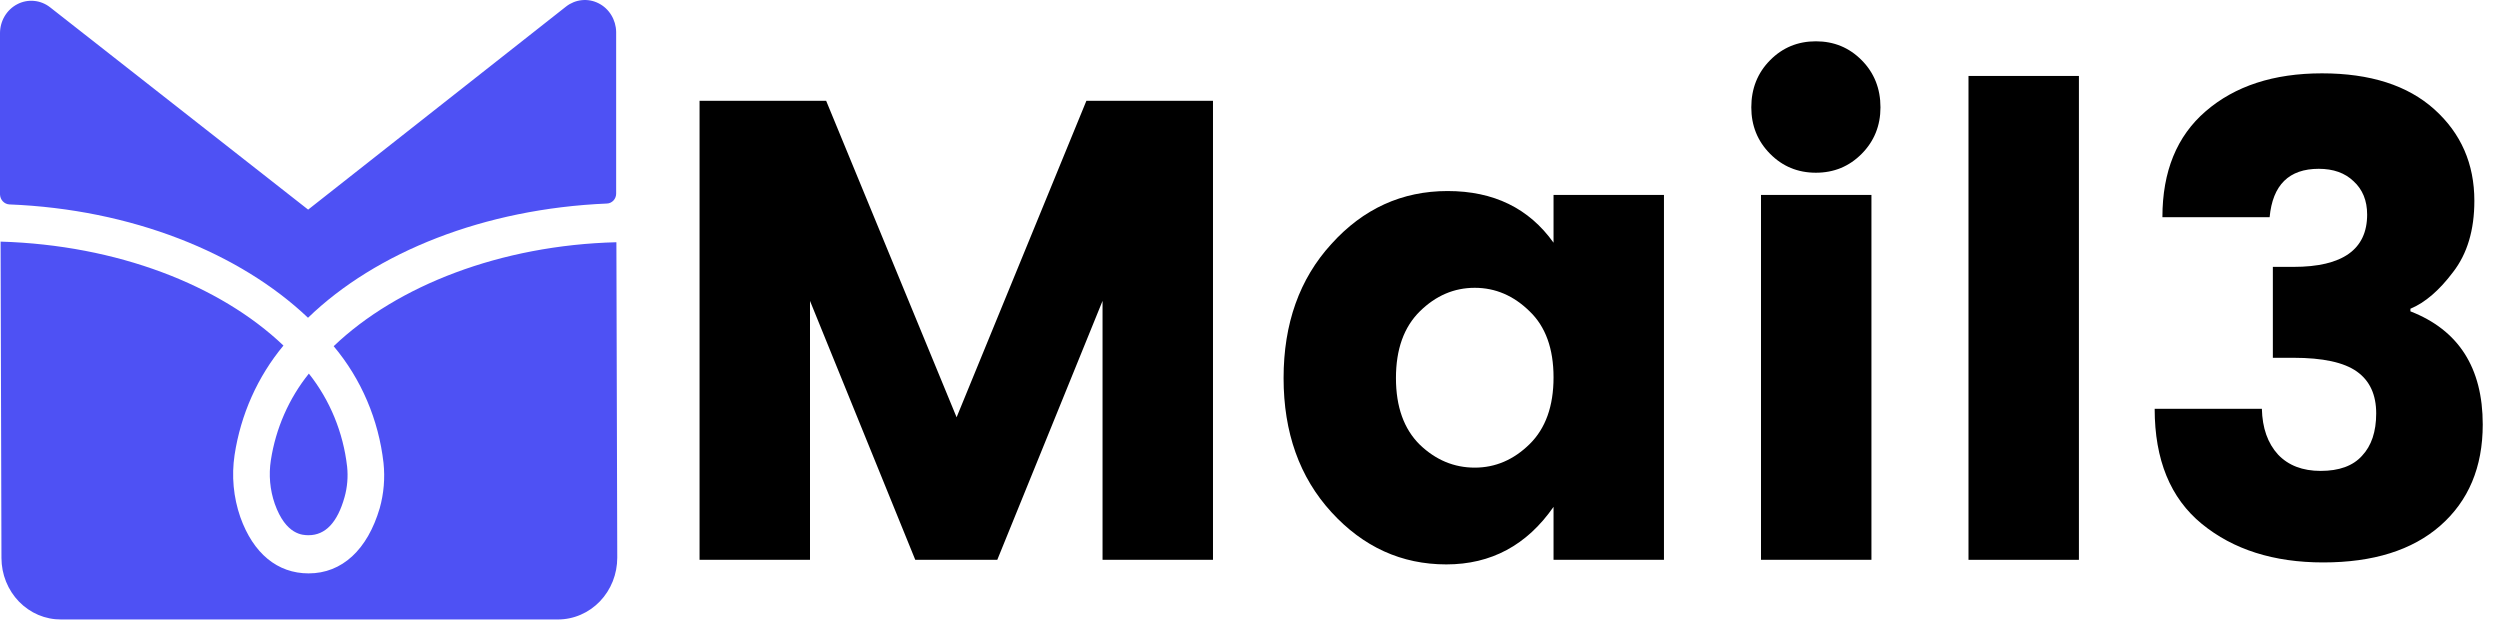
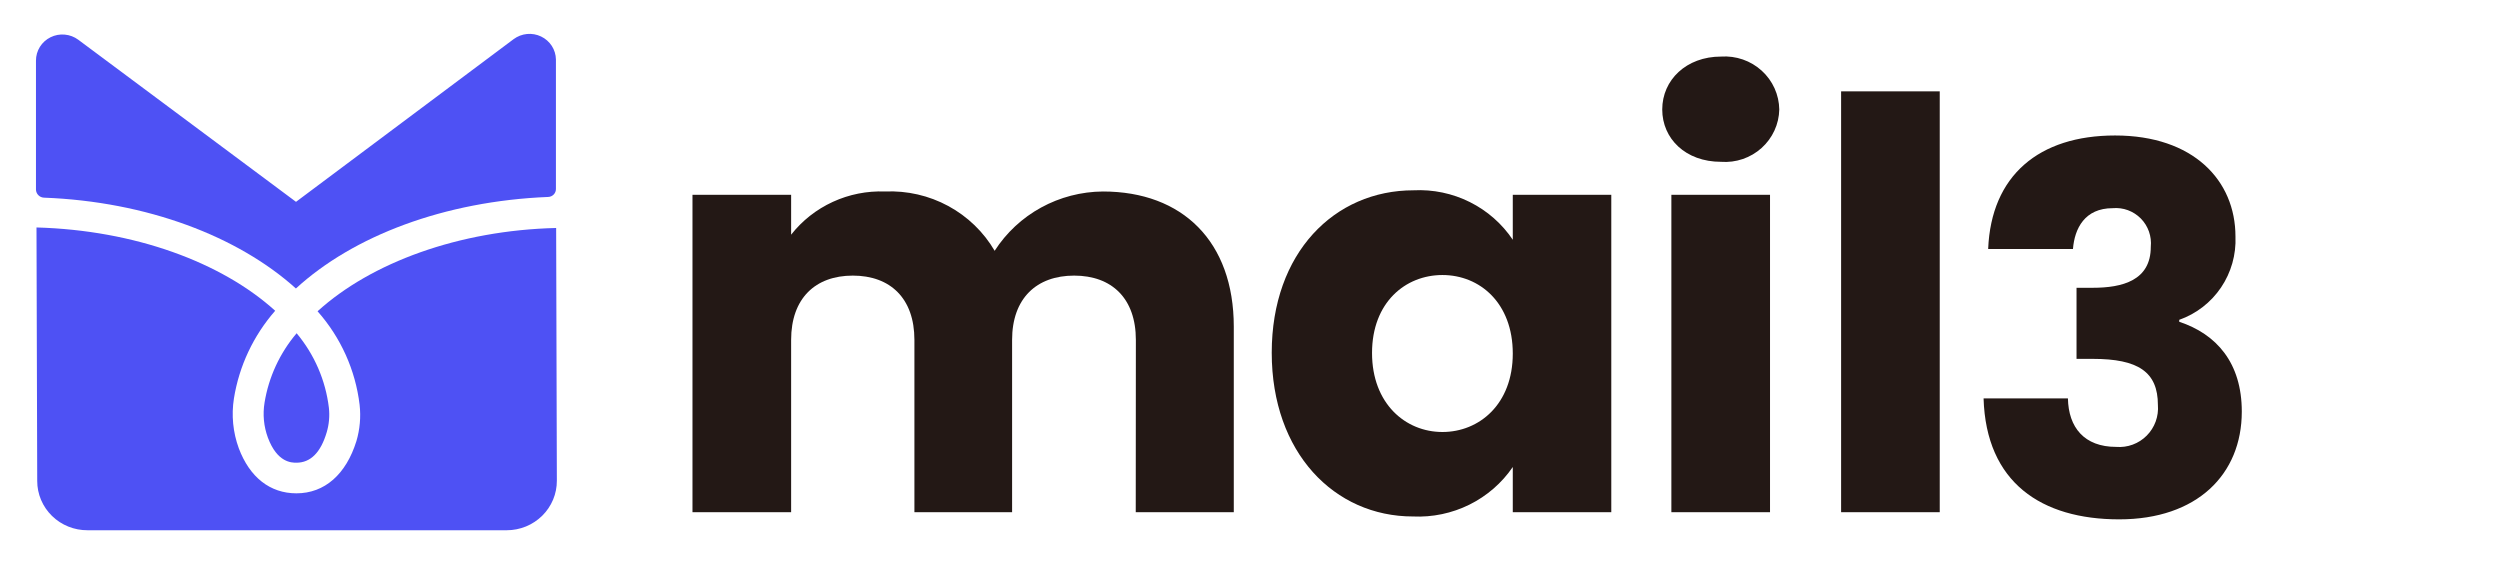
- <svg xmlns="http://www.w3.org/2000/svg" viewBox="0 0 113 28" fill="none">
-   <path d="M12.42 22.773C12.923 24.191 13.696 24.191 13.95 24.191C14.707 24.191 15.253 23.617 15.574 22.469C15.699 22.023 15.738 21.555 15.69 21.093C15.514 19.547 14.914 18.087 13.961 16.887C13.06 18.007 12.466 19.359 12.243 20.8C12.14 21.463 12.201 22.142 12.42 22.773Z" fill="#4E51F4" />
-   <path d="M13.922 14.363C16.998 11.391 21.886 9.435 27.43 9.2C27.544 9.197 27.651 9.147 27.73 9.062C27.808 8.978 27.852 8.864 27.85 8.746V1.443C27.846 1.172 27.769 0.908 27.629 0.68C27.489 0.451 27.291 0.267 27.056 0.149C26.822 0.03 26.561 -0.019 26.301 0.007C26.042 0.033 25.794 0.133 25.586 0.296L13.928 9.475L2.264 0.33C2.054 0.166 1.804 0.065 1.542 0.041C1.28 0.016 1.017 0.067 0.782 0.19C0.546 0.312 0.348 0.5 0.21 0.732C0.072 0.965 -0.001 1.233 2.70812e-06 1.506V8.787C0.003 8.904 0.048 9.016 0.127 9.1C0.206 9.184 0.312 9.234 0.425 9.24C5.942 9.458 10.83 11.426 13.922 14.363Z" fill="#4E51F4" />
-   <path d="M15.082 15.648C16.328 17.131 17.114 18.971 17.335 20.926C17.407 21.612 17.349 22.306 17.164 22.968C16.612 24.845 15.463 25.917 13.95 25.917C12.541 25.917 11.448 25.017 10.863 23.376C10.55 22.476 10.461 21.509 10.603 20.565C10.881 18.735 11.646 17.022 12.812 15.619C9.94 12.883 5.285 11.076 0.027 10.921L0.066 25.223C0.067 25.59 0.137 25.952 0.273 26.29C0.409 26.628 0.608 26.935 0.858 27.193C1.109 27.451 1.406 27.655 1.732 27.794C2.059 27.932 2.408 28.002 2.761 28H25.216C25.569 28 25.918 27.928 26.244 27.787C26.57 27.647 26.866 27.441 27.116 27.181C27.365 26.922 27.562 26.614 27.697 26.275C27.831 25.936 27.9 25.573 27.9 25.206L27.861 10.949C22.642 11.081 17.948 12.906 15.082 15.648Z" fill="#4E51F4" />
-   <path d="M54.827 4.556V25.304H49.835V13.6L45.077 25.304H41.37L36.612 13.6V25.304H31.62V4.556H37.342L43.238 18.861L49.105 4.556H54.827Z" fill="black" />
-   <path d="M69.14 20.073C69.86 19.364 70.22 18.359 70.22 17.058C70.22 15.758 69.86 14.763 69.14 14.073C68.419 13.364 67.592 13.009 66.658 13.009C65.724 13.009 64.897 13.364 64.177 14.073C63.457 14.783 63.097 15.787 63.097 17.088C63.097 18.388 63.457 19.393 64.177 20.102C64.897 20.792 65.724 21.137 66.658 21.137C67.592 21.137 68.419 20.782 69.14 20.073ZM60.178 23.147C58.738 21.57 58.018 19.551 58.018 17.088C58.018 14.625 58.738 12.605 60.178 11.029C61.618 9.433 63.37 8.635 65.432 8.635C67.515 8.635 69.11 9.413 70.22 10.97V8.812H75.211V25.304H70.22V22.91C69.013 24.644 67.398 25.511 65.374 25.511C63.35 25.511 61.618 24.723 60.178 23.147Z" fill="black" />
-   <path d="M84.151 6.95C83.586 7.522 82.895 7.807 82.078 7.807C81.261 7.807 80.57 7.522 80.006 6.95C79.441 6.379 79.159 5.679 79.159 4.852C79.159 4.005 79.441 3.295 80.006 2.724C80.57 2.152 81.261 1.867 82.078 1.867C82.895 1.867 83.586 2.152 84.151 2.724C84.715 3.295 84.997 4.005 84.997 4.852C84.997 5.679 84.715 6.379 84.151 6.95ZM79.597 25.304V8.812H84.589V25.304H79.597Z" fill="black" />
-   <path d="M88.976 25.304V3.433H93.967V25.304H88.976Z" fill="black" />
-   <path d="M104.806 7.63C103.463 7.63 102.723 8.359 102.587 9.817H97.741C97.741 7.748 98.393 6.152 99.697 5.029C101.021 3.886 102.772 3.315 104.952 3.315C107.131 3.315 108.824 3.857 110.031 4.94C111.237 6.024 111.841 7.403 111.841 9.078C111.841 10.398 111.52 11.472 110.877 12.3C110.255 13.127 109.612 13.679 108.951 13.955V14.073C111.13 14.92 112.22 16.625 112.22 19.186C112.22 21.117 111.578 22.644 110.294 23.767C109.029 24.871 107.267 25.422 105.01 25.422C102.772 25.422 100.943 24.841 99.522 23.679C98.101 22.516 97.391 20.782 97.391 18.477H102.237C102.256 19.344 102.5 20.034 102.967 20.546C103.434 21.038 104.076 21.285 104.893 21.285C105.73 21.285 106.353 21.058 106.761 20.605C107.19 20.152 107.404 19.511 107.404 18.684C107.404 17.837 107.112 17.206 106.528 16.792C105.944 16.378 104.99 16.172 103.667 16.172H102.733V12.063H103.667C105.886 12.063 106.995 11.275 106.995 9.699C106.995 9.068 106.791 8.566 106.382 8.192C105.993 7.817 105.467 7.63 104.806 7.63Z" fill="black" />
+ <svg xmlns="http://www.w3.org/2000/svg" viewBox="0 0 124 28" fill="none">
+   <path d="M56.339 16.86C56.339 14.8 55.146 13.67 53.278 13.67C51.411 13.67 50.2 14.8 50.2 16.86V25.405H45.355V16.86C45.355 14.8 44.162 13.67 42.3 13.67C40.439 13.67 39.24 14.8 39.24 16.86V25.405H34.347V9.663H39.24V11.64C39.788 10.943 40.496 10.385 41.307 10.013C42.117 9.64 43.006 9.464 43.899 9.498C44.992 9.45 46.077 9.699 47.035 10.218C47.993 10.737 48.789 11.506 49.335 12.44C49.909 11.546 50.701 10.808 51.639 10.294C52.577 9.78 53.631 9.506 54.704 9.498C58.648 9.498 61.196 11.976 61.196 16.207V25.405H56.333L56.339 16.86Z" fill="#231815" />
+   <path d="M70.112 9.439C71.078 9.39 72.04 9.591 72.903 10.022C73.766 10.452 74.501 11.097 75.034 11.893V9.663H79.92V25.405H75.034V23.163C74.492 23.957 73.751 24.6 72.884 25.03C72.017 25.46 71.052 25.662 70.082 25.617C66.192 25.617 63.078 22.463 63.078 17.496C63.078 12.529 66.192 9.439 70.112 9.439ZM71.544 13.641C69.712 13.641 68.053 14.995 68.053 17.508C68.053 20.02 69.712 21.427 71.544 21.427C73.375 21.427 75.034 20.044 75.034 17.537C75.034 15.03 73.399 13.641 71.544 13.641Z" fill="#231815" />
+   <path d="M82.447 5.431C82.447 3.966 83.64 2.806 85.364 2.806C85.731 2.781 86.099 2.831 86.446 2.951C86.792 3.071 87.111 3.26 87.381 3.506C87.651 3.751 87.868 4.049 88.018 4.38C88.167 4.711 88.247 5.069 88.252 5.431C88.245 5.792 88.163 6.147 88.012 6.475C87.861 6.804 87.644 7.098 87.374 7.341C87.104 7.584 86.786 7.77 86.441 7.888C86.095 8.006 85.729 8.053 85.364 8.026C83.598 8.026 82.447 6.873 82.447 5.431ZM82.9 9.662H87.793V25.405H82.9V9.662Z" fill="#231815" />
+   <path d="M91.319 4.531H96.211V25.405H91.319V4.531Z" fill="#231815" />
+   <path d="M104.908 6.72C108.79 6.72 110.879 8.949 110.879 11.732C110.917 12.629 110.666 13.515 110.164 14.259C109.661 15.003 108.935 15.565 108.09 15.863V15.96C109.935 16.572 111.193 17.989 111.193 20.417C111.193 23.532 108.973 25.76 105.113 25.76C101.254 25.76 98.51 23.937 98.385 19.76H102.569C102.597 21.2 103.377 22.166 104.965 22.166C105.243 22.188 105.522 22.15 105.783 22.053C106.044 21.957 106.282 21.804 106.478 21.606C106.675 21.408 106.826 21.17 106.922 20.907C107.017 20.645 107.055 20.364 107.032 20.086C107.032 18.44 106.047 17.8 103.804 17.8H102.996V14.274H103.804C105.267 14.274 106.679 13.914 106.679 12.246C106.705 11.989 106.674 11.73 106.589 11.486C106.503 11.243 106.366 11.022 106.185 10.838C106.004 10.655 105.785 10.514 105.544 10.425C105.303 10.336 105.045 10.303 104.789 10.326C103.4 10.326 102.899 11.337 102.819 12.349H98.613C98.761 8.703 101.134 6.72 104.908 6.72Z" fill="#231815" />
+   <path d="M13.286 21.704C13.751 22.95 14.467 22.95 14.702 22.95C15.403 22.95 15.909 22.446 16.206 21.437C16.322 21.044 16.358 20.633 16.313 20.226C16.151 18.868 15.595 17.584 14.713 16.529C13.878 17.513 13.328 18.702 13.122 19.969C13.026 20.552 13.082 21.149 13.286 21.704Z" fill="#4E51F4" />
+   <path d="M14.677 14.309C17.525 11.696 22.051 9.976 27.186 9.769C27.291 9.766 27.39 9.723 27.463 9.649C27.536 9.574 27.576 9.474 27.574 9.371V2.949C27.57 2.711 27.499 2.478 27.37 2.278C27.24 2.077 27.056 1.915 26.839 1.811C26.622 1.706 26.38 1.663 26.14 1.686C25.9 1.709 25.671 1.797 25.478 1.94L14.682 10.011L3.881 1.97C3.686 1.826 3.455 1.738 3.212 1.716C2.97 1.694 2.726 1.739 2.508 1.847C2.29 1.954 2.107 2.12 1.979 2.324C1.851 2.529 1.784 2.764 1.784 3.004V9.406C1.787 9.509 1.829 9.608 1.902 9.681C1.975 9.755 2.073 9.799 2.178 9.804C7.287 9.996 11.813 11.726 14.677 14.309Z" fill="#4E51F4" />
+   <path d="M15.751 15.439C16.905 16.743 17.633 18.361 17.837 20.08C17.904 20.683 17.851 21.293 17.679 21.876C17.167 23.525 16.104 24.469 14.702 24.469C13.398 24.469 12.386 23.677 11.844 22.234C11.554 21.443 11.472 20.593 11.603 19.762C11.861 18.153 12.57 16.647 13.649 15.414C10.99 13.008 6.678 11.418 1.81 11.282L1.846 23.858C1.846 24.18 1.911 24.499 2.037 24.797C2.163 25.094 2.347 25.363 2.579 25.59C2.811 25.817 3.086 25.997 3.389 26.118C3.691 26.24 4.015 26.302 4.341 26.3H25.135C25.462 26.3 25.785 26.236 26.087 26.113C26.389 25.989 26.663 25.808 26.894 25.58C27.125 25.352 27.308 25.081 27.433 24.783C27.557 24.485 27.621 24.166 27.62 23.843L27.585 11.308C22.752 11.424 18.405 13.028 15.751 15.439Z" fill="#4E51F4" />
</svg>
